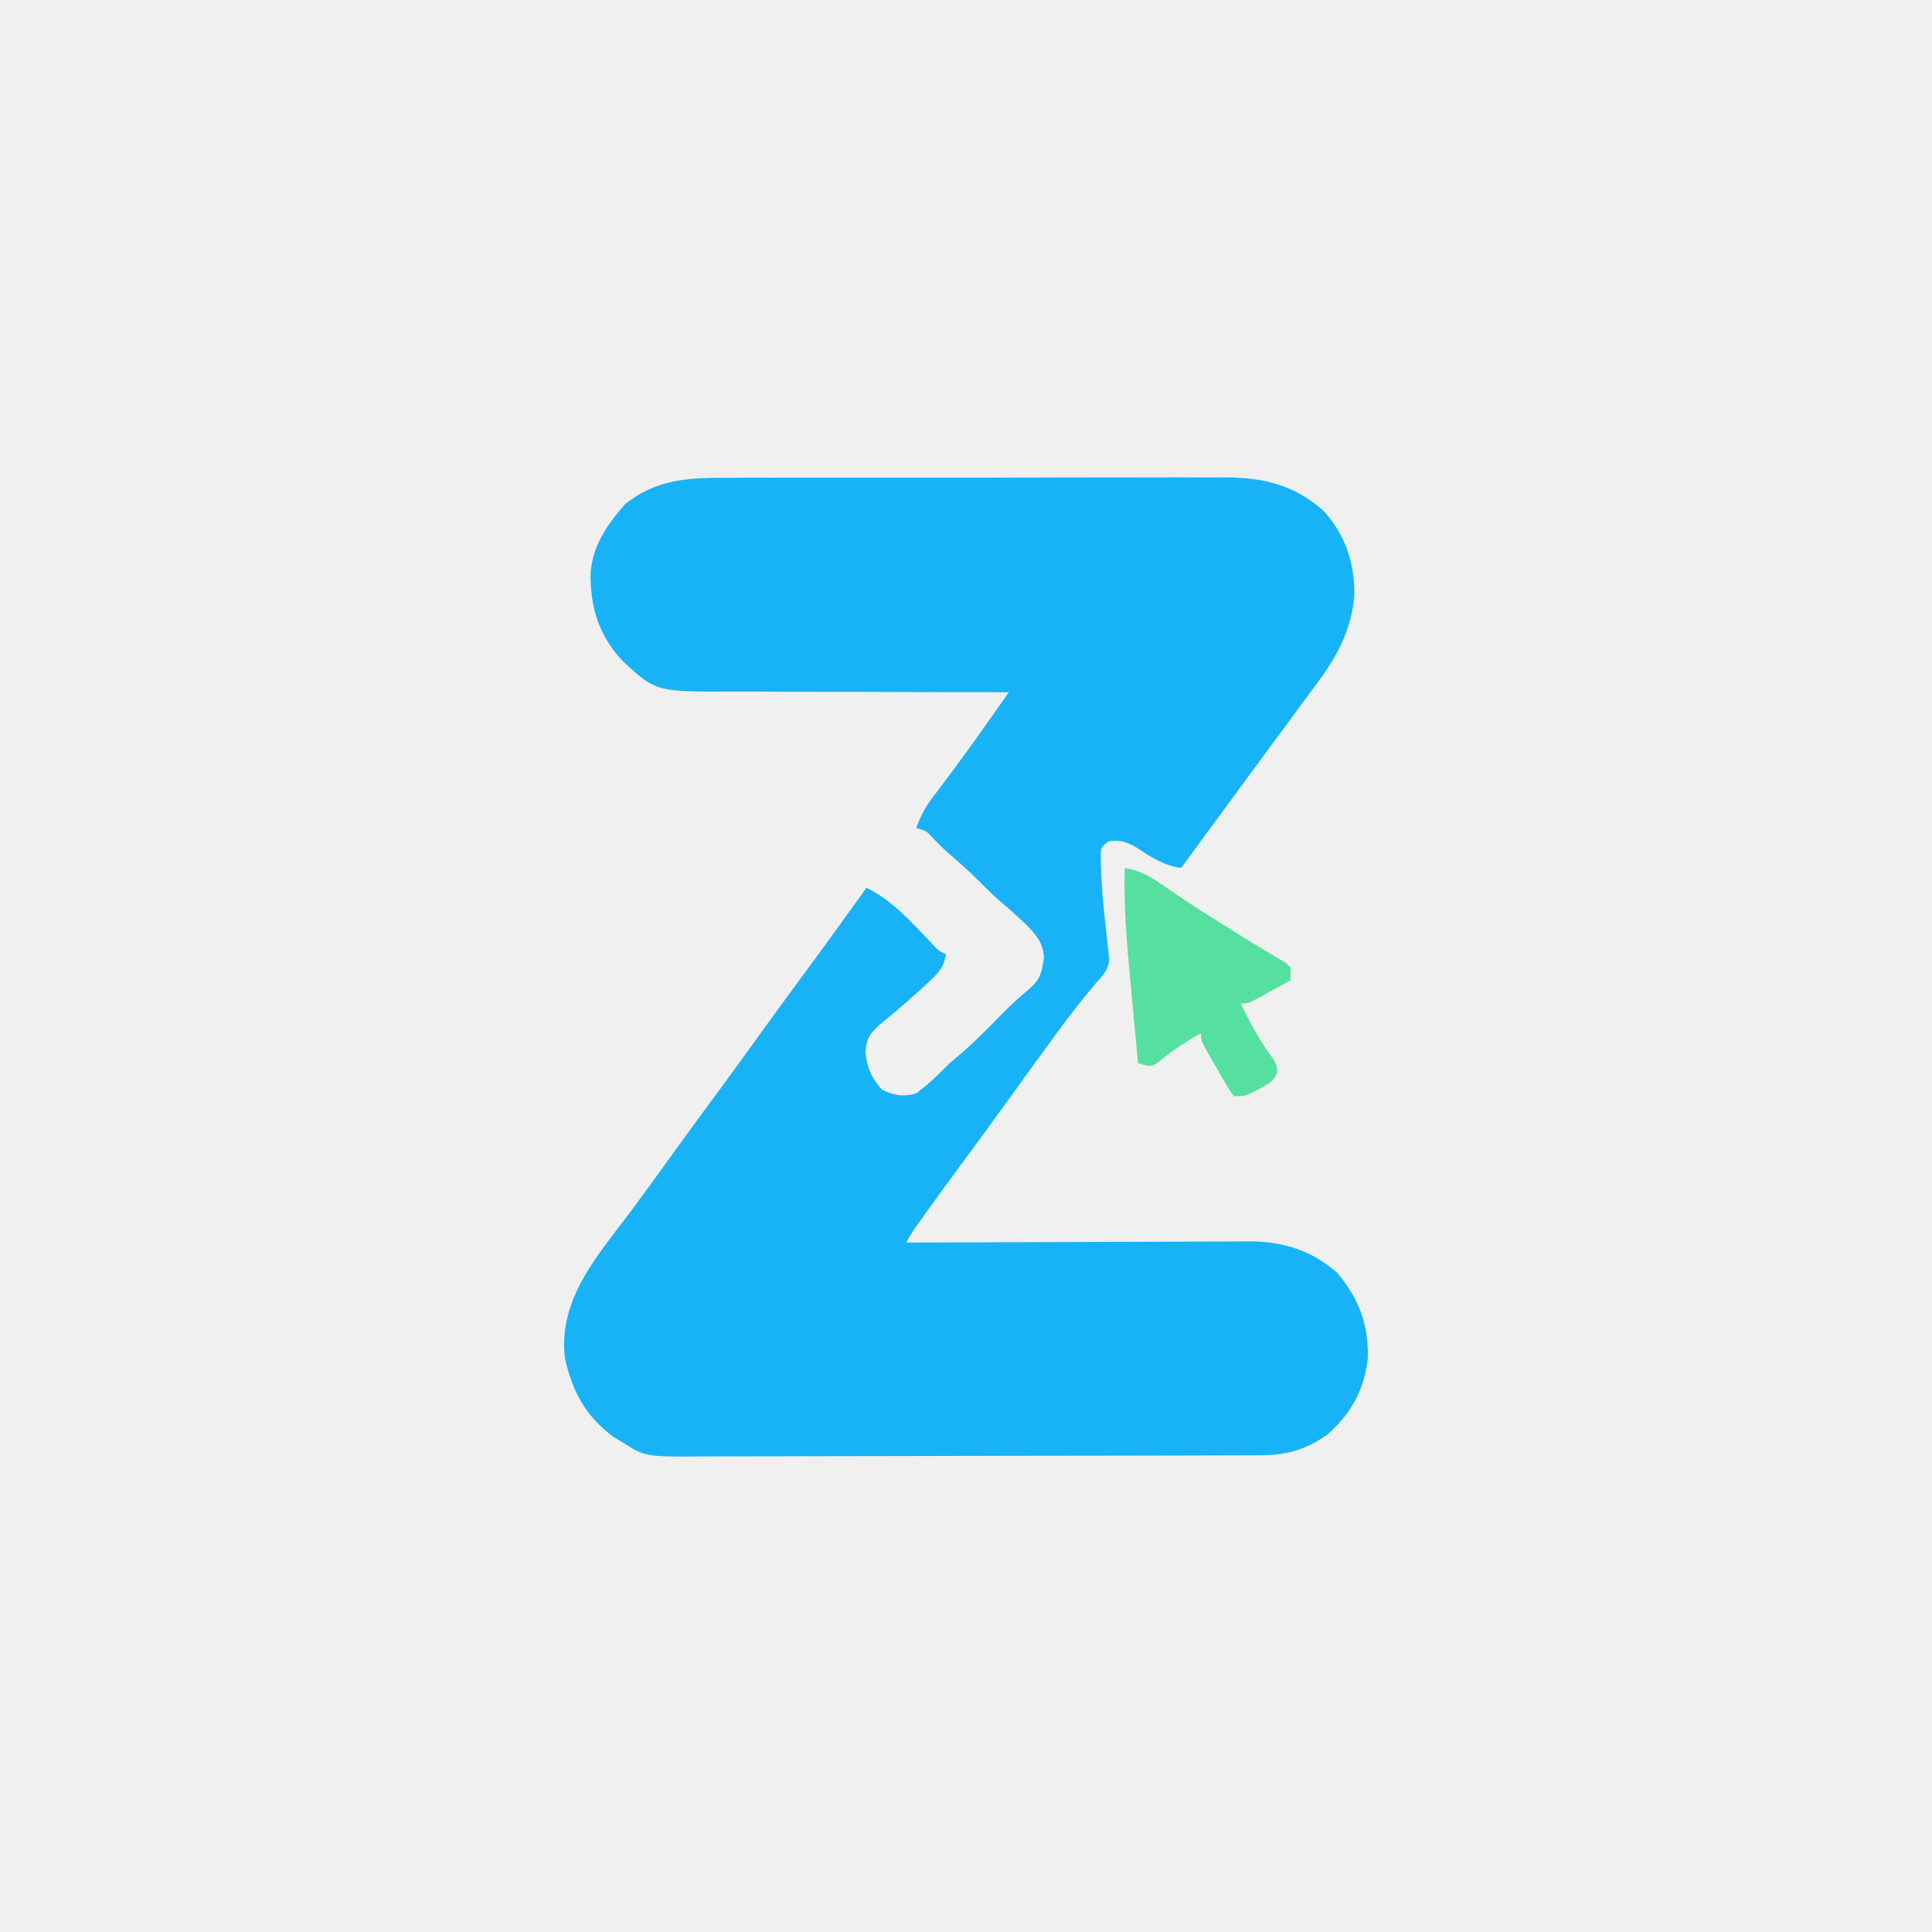
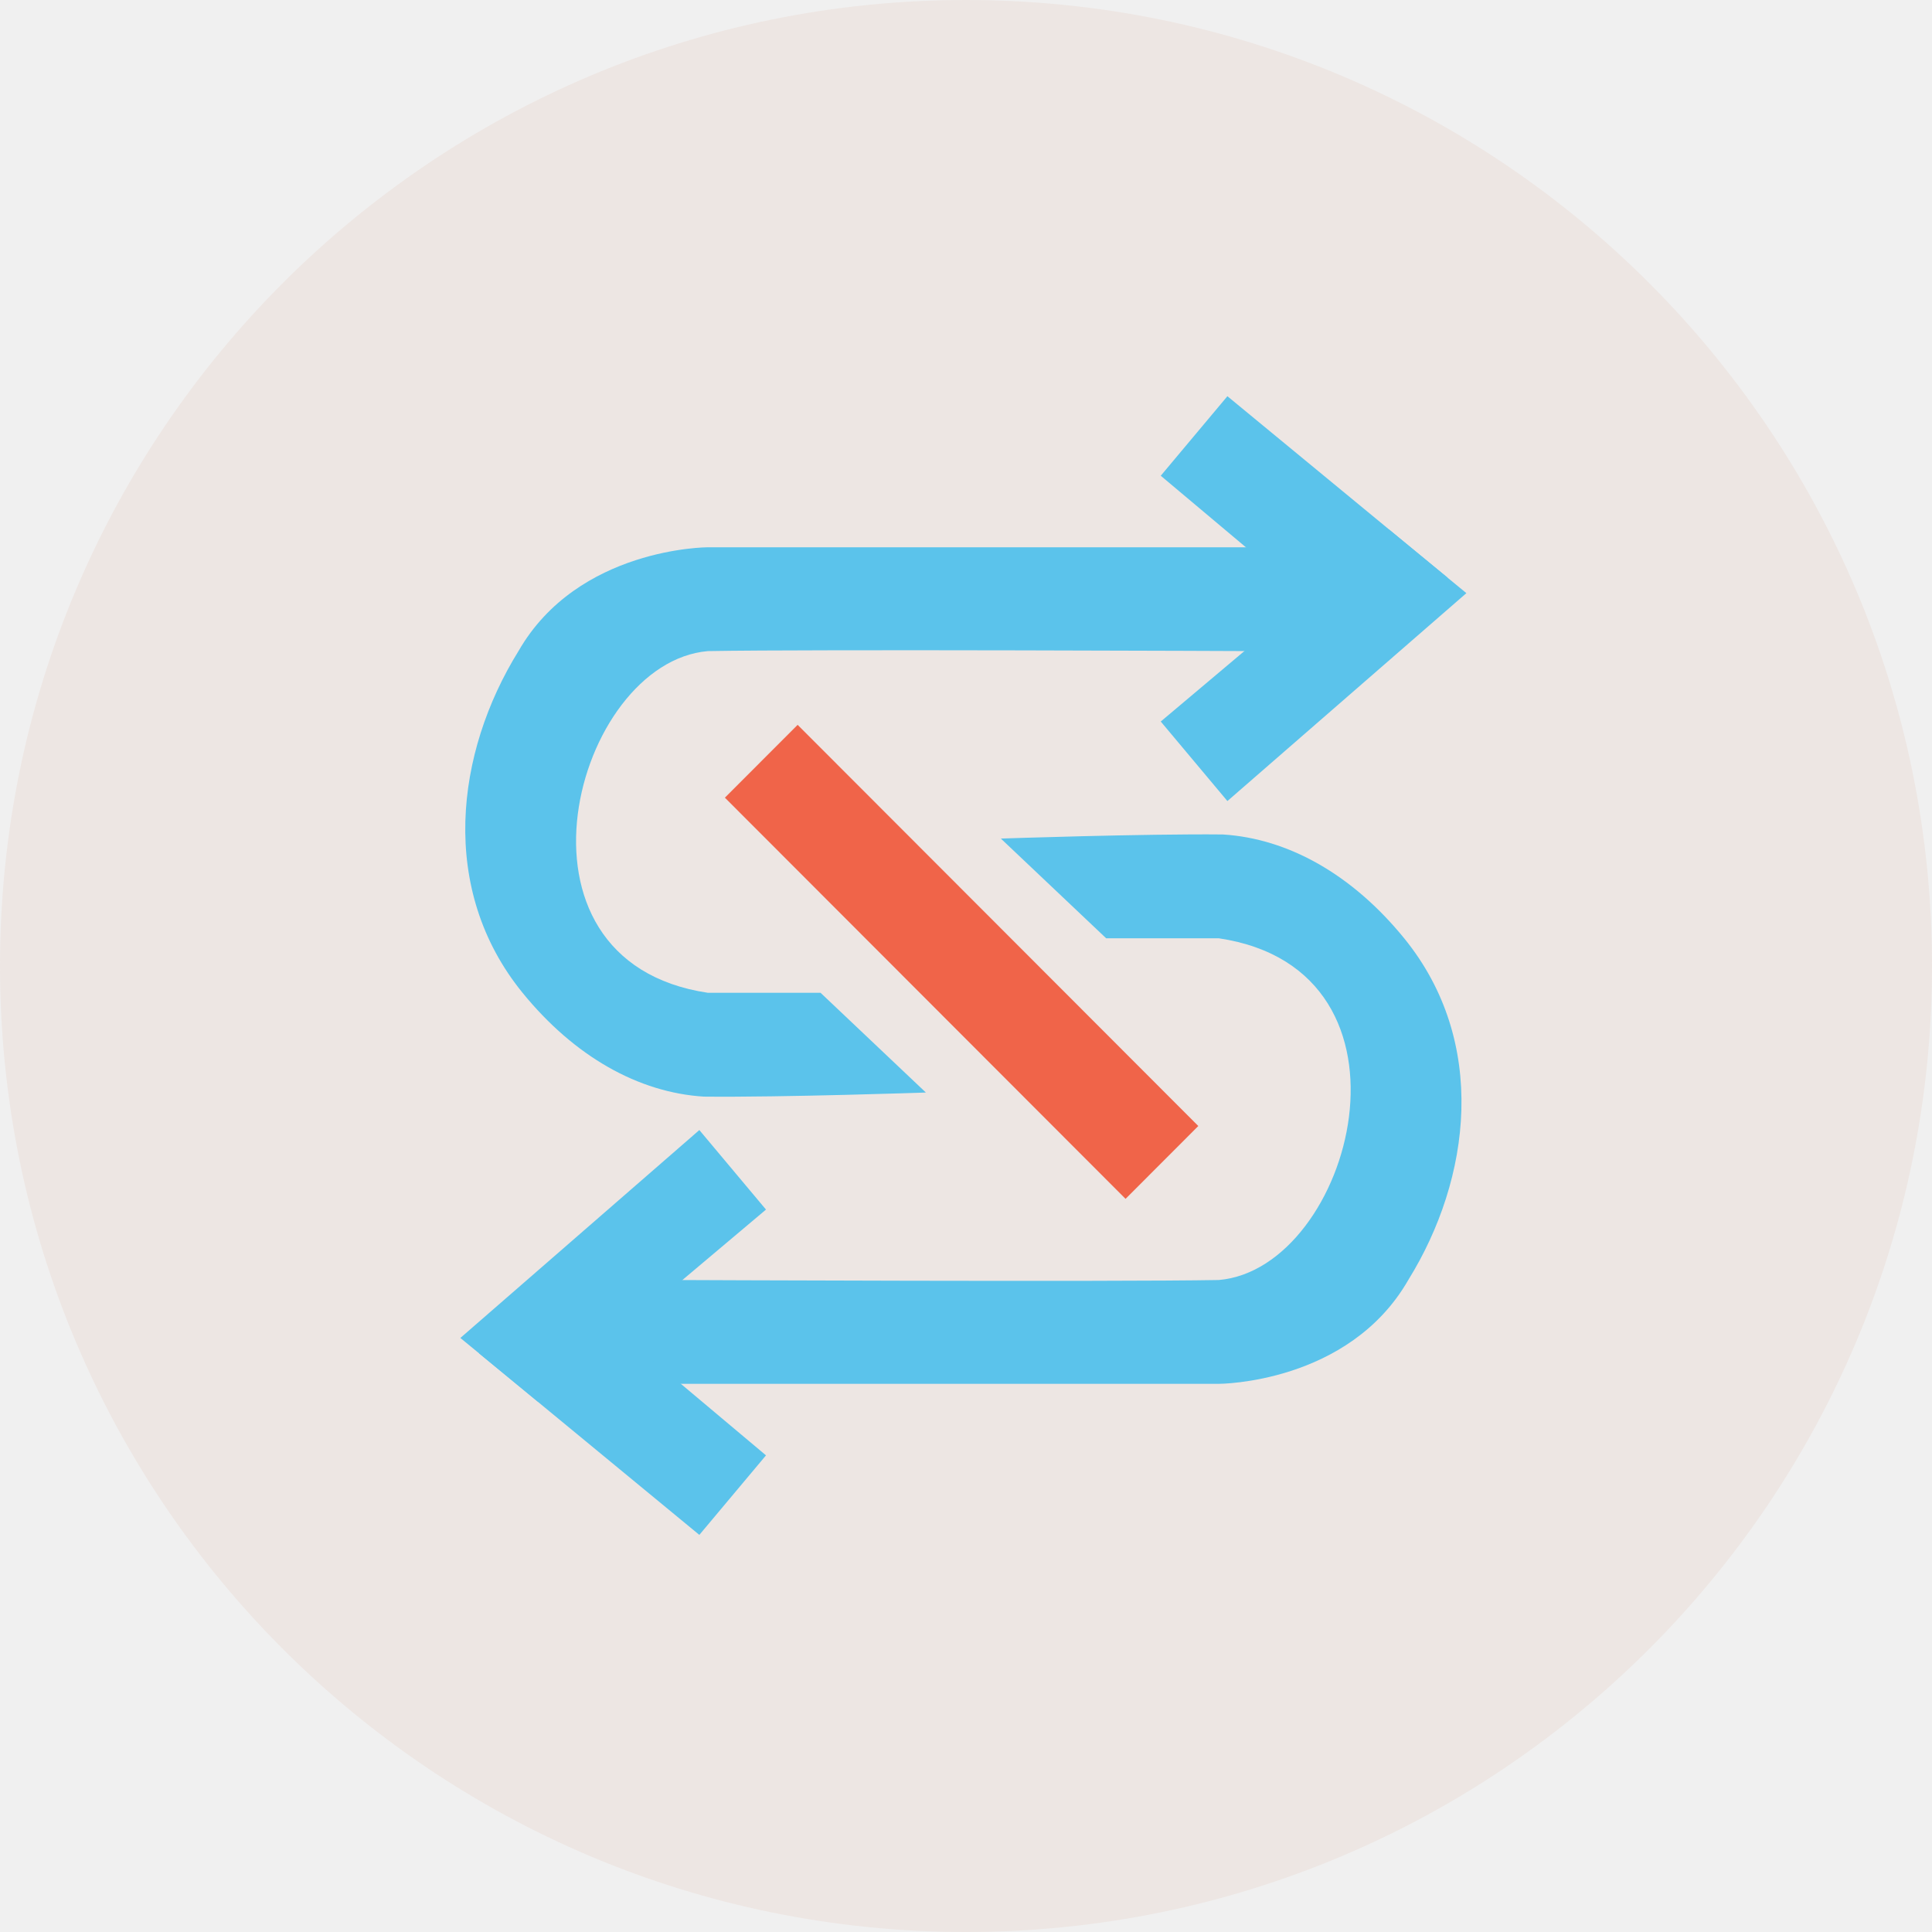
- <svg xmlns="http://www.w3.org/2000/svg" width="1024" height="1024" viewBox="0 0 1024 1024" fill="none">
-   <g clip-path="url(#clip0_51_2)">
-     <path d="M386.673 253.24C389.772 253.225 392.872 253.206 395.972 253.184C404.341 253.137 412.71 253.145 421.079 253.166C428.087 253.179 435.094 253.164 442.101 253.149C458.641 253.114 475.181 253.123 491.721 253.162C508.741 253.202 525.761 253.171 542.781 253.104C557.437 253.049 572.092 253.035 586.748 253.055C595.483 253.066 604.217 253.063 612.951 253.021C621.168 252.983 629.383 252.998 637.6 253.051C640.601 253.062 643.602 253.056 646.603 253.029C667.967 252.857 684.842 256.058 701.428 270.66C713.113 283.5 718.078 298.636 717.806 315.701C716.207 334.51 708.16 348.814 697.008 363.569C694.264 367.21 691.572 370.885 688.883 374.567C683.671 381.695 678.426 388.798 673.17 395.894C667.871 403.054 662.593 410.229 657.313 417.403C655.799 419.459 655.799 419.459 654.255 421.556C644.828 434.362 635.428 447.188 626.037 460.02C616.313 458.75 609.489 453.757 601.346 448.59C596.032 445.882 593.258 445.077 587.409 445.961C583.55 449.103 583.55 449.103 583.431 453.259C583.505 466.415 584.641 479.322 586.159 492.377C586.606 496.234 587.017 500.093 587.409 503.955C587.661 506.372 587.661 506.372 587.917 508.836C587.197 514.378 584.753 516.726 581.044 520.87C573.537 529.645 566.572 538.678 559.755 548C558.705 549.435 557.654 550.869 556.572 552.347C548.602 563.257 540.695 574.213 532.807 585.183C525.799 594.917 518.705 604.584 511.58 614.232C504.128 624.329 496.713 634.45 489.413 644.657C488.32 646.181 488.32 646.181 487.206 647.735C484.679 651.284 482.255 654.702 480.304 658.607C481.303 658.602 482.302 658.597 483.331 658.592C507.69 658.475 532.048 658.389 556.406 658.334C568.186 658.306 579.966 658.27 591.745 658.209C603.118 658.152 614.491 658.12 625.865 658.107C630.199 658.097 634.532 658.078 638.866 658.049C644.948 658.011 651.029 658.006 657.11 658.008C658.892 657.989 660.674 657.97 662.51 657.951C680.12 658.027 695.106 662.757 708.561 674.423C720.155 688.076 725.522 702.086 724.96 719.965C723.113 736.756 715.947 749.452 703.293 760.536C691.22 768.83 681.541 771.343 666.998 771.339C665.634 771.346 664.269 771.352 662.864 771.359C658.288 771.378 653.712 771.385 649.136 771.392C645.857 771.403 642.577 771.414 639.298 771.427C628.524 771.464 617.751 771.482 606.977 771.499C603.266 771.506 599.555 771.514 595.845 771.521C578.41 771.554 560.975 771.579 543.541 771.594C523.425 771.611 503.309 771.657 483.194 771.729C467.639 771.782 452.085 771.808 436.531 771.813C427.244 771.817 417.957 771.833 408.67 771.877C399.929 771.918 391.189 771.926 382.448 771.908C379.247 771.907 376.045 771.918 372.844 771.942C341.922 772.162 341.922 772.162 329.304 764.051C327.172 762.783 327.172 762.783 324.996 761.49C310.331 750.418 303.635 738.089 299.455 720.116C295.579 688.092 317.248 665.042 335.134 640.971C341.168 632.845 347.103 624.65 353.007 616.429C361.856 604.123 370.815 591.903 379.818 579.709C386.744 570.317 393.601 560.879 400.414 551.405C409.246 539.124 418.186 526.927 427.171 514.759C437.974 500.11 448.616 485.347 459.234 470.565C473.336 477.273 484.314 490.152 495.064 501.264C497.756 504.12 497.756 504.12 501.374 505.713C500.356 511.634 498.559 514.439 494.241 518.564C492.584 520.151 492.584 520.151 490.894 521.77C483.234 528.803 475.422 535.617 467.355 542.179C461.655 547.069 459.398 549.666 458.686 557.227C459.405 565.721 461.771 571.215 467.465 577.547C473.796 580.63 478.876 581.516 485.572 579.524C492.041 574.868 497.497 569.327 503.13 563.707C505.38 561.746 507.647 559.804 509.934 557.886C517.165 551.604 523.86 544.817 530.543 537.962C534.866 533.559 539.241 529.399 544.008 525.477C551.001 519.694 551.941 516.847 553.281 507.91C553.052 499.685 549.176 495.523 543.624 489.786C538.988 485.428 534.262 481.21 529.412 477.093C526.053 474.164 522.928 471.113 519.81 467.929C514.413 462.428 508.718 457.381 502.876 452.359C500.002 449.816 497.33 447.196 494.68 444.423C491.022 440.326 491.022 440.326 485.572 438.932C487.764 432.939 490.224 428.12 494.063 423.033C495.065 421.689 496.068 420.346 497.101 418.962C498.149 417.578 499.197 416.193 500.277 414.767C508.597 403.709 516.696 392.516 524.657 381.196C525.629 379.816 526.601 378.436 527.602 377.014C529.981 373.636 532.358 370.257 534.735 366.878C532.538 366.88 530.341 366.881 528.077 366.882C507.309 366.889 486.542 366.84 465.774 366.737C455.098 366.686 444.423 366.654 433.748 366.667C423.433 366.679 413.119 366.639 402.804 366.564C398.882 366.545 394.959 366.543 391.036 366.561C347.859 366.73 347.859 366.73 330.71 351.045C317.537 337.387 312.734 322.141 313.035 303.433C314.395 288.584 321.72 278.33 331.231 267.276C348.272 253.617 365.83 253.124 386.673 253.24Z" fill="#17B3F6" />
-     <path d="M596.133 460C604.352 461.364 609.833 464.592 616.562 469.316C618.898 470.914 621.237 472.507 623.578 474.097C624.818 474.941 626.059 475.785 627.338 476.654C634.273 481.291 641.345 485.71 648.414 490.14C650.536 491.479 650.536 491.479 652.7 492.845C658.791 496.682 664.889 500.489 671.088 504.149C672.848 505.205 674.608 506.26 676.421 507.348C677.914 508.216 679.407 509.084 680.945 509.978C682.457 511.28 682.457 511.28 684 512.609C684 514.923 684 517.238 684 519.623C680.27 521.678 676.536 523.722 672.797 525.761C671.737 526.346 670.677 526.932 669.584 527.535C661.553 531.899 661.553 531.899 657.64 531.899C662.674 542.546 668.061 552.26 675.145 561.696C676.971 565.217 676.971 565.217 676.861 568.875C674.611 573.458 672.019 574.703 667.525 577.054C666.134 577.805 664.743 578.555 663.31 579.329C659.397 581 659.397 581 654.125 581C651.913 578.319 651.913 578.319 649.766 574.602C648.99 573.273 648.214 571.944 647.415 570.574C646.224 568.465 646.224 568.465 645.009 566.313C644.195 564.921 643.38 563.528 642.541 562.094C636.552 551.707 636.552 551.707 636.552 547.681C628.132 552.232 620.854 557.178 613.521 563.334C610.192 565.217 610.192 565.217 606.469 564.458C605.378 564.13 604.286 563.802 603.162 563.464C602.147 552.676 601.146 541.887 600.159 531.097C599.822 527.437 599.481 523.777 599.136 520.118C597.245 500.031 595.498 480.197 596.133 460Z" fill="#56E0A0" />
+ <svg xmlns="http://www.w3.org/2000/svg" width="512" height="512" viewBox="0 0 512 512" fill="none">
+   <rect width="512" height="512" rx="256" fill="#EDE6E3" />
+   <g clip-path="url(#clip0_9_68)">
+     <path d="M197.513 359.555C197.513 360.075 183.954 364.538 177.174 366.704L171.981 368.438L158.35 355.872L158.999 345.69L176.092 336.374C183.233 343.885 197.513 359.035 197.513 359.555Z" fill="#5BC3EB" />
+     <path d="M293.148 248.658L265.237 222.228C265.237 222.228 303.318 220.928 324.089 221.145C341.399 222.228 358.366 231.757 372.123 248.658C394.439 276.074 389.865 312.351 373.205 339.215C357.41 366.729 323.007 366.729 323.007 366.729H178.689V339.215C178.689 339.215 295.312 339.727 323.007 339.215C358.275 336.182 379.696 257.107 323.007 248.658H293.148Z" fill="#5BC3EB" />
+     <path d="M122 354.572L142.555 371.471L202.997 320.551L185.334 299.475L122 354.572Z" fill="#5BC3EB" />
+     <path d="M144.894 336.869L126.977 358.664L185.333 406.762L202.996 385.685L144.894 336.869Z" fill="#5BC3EB" />
+     <path d="M313.094 152.206C313.094 151.686 326.653 147.223 333.433 145.057L338.626 143.324L352.257 155.889L351.608 166.072L334.515 175.387C327.375 167.877 313.094 152.726 313.094 152.206Z" fill="#5BC3EB" />
+     <path d="M217.459 263.103L245.371 289.534C245.371 289.534 207.29 290.834 186.518 290.616C169.209 289.534 152.241 280.004 138.484 263.103C116.169 235.688 120.742 199.41 137.402 172.547C153.197 145.033 187.6 145.033 187.6 145.033H331.919V172.547C331.919 172.547 215.296 172.034 187.6 172.547C152.332 175.58 130.911 254.654 187.6 263.103H217.459Z" fill="#5BC3EB" />
+     <path d="M388.607 157.189L368.052 140.291L307.611 191.21L325.274 212.287L388.607 157.189Z" fill="#5BC3EB" />
+     <path d="M365.714 174.892L383.631 153.098L325.274 105L307.611 126.077L365.714 174.892Z" fill="#5BC3EB" />
+     <path d="M192.104 211.392L211.381 192.09L317.562 298.405L298.285 317.707L192.104 211.392Z" fill="#F06449" />
  </g>
  <defs>
-     <clipPath id="clip0_51_2">
-       <rect width="1024" height="1024" fill="white" />
+     <clipPath id="clip0_9_68">
+       <rect width="267" height="302" fill="white" transform="translate(122 105)" />
    </clipPath>
  </defs>
</svg>
